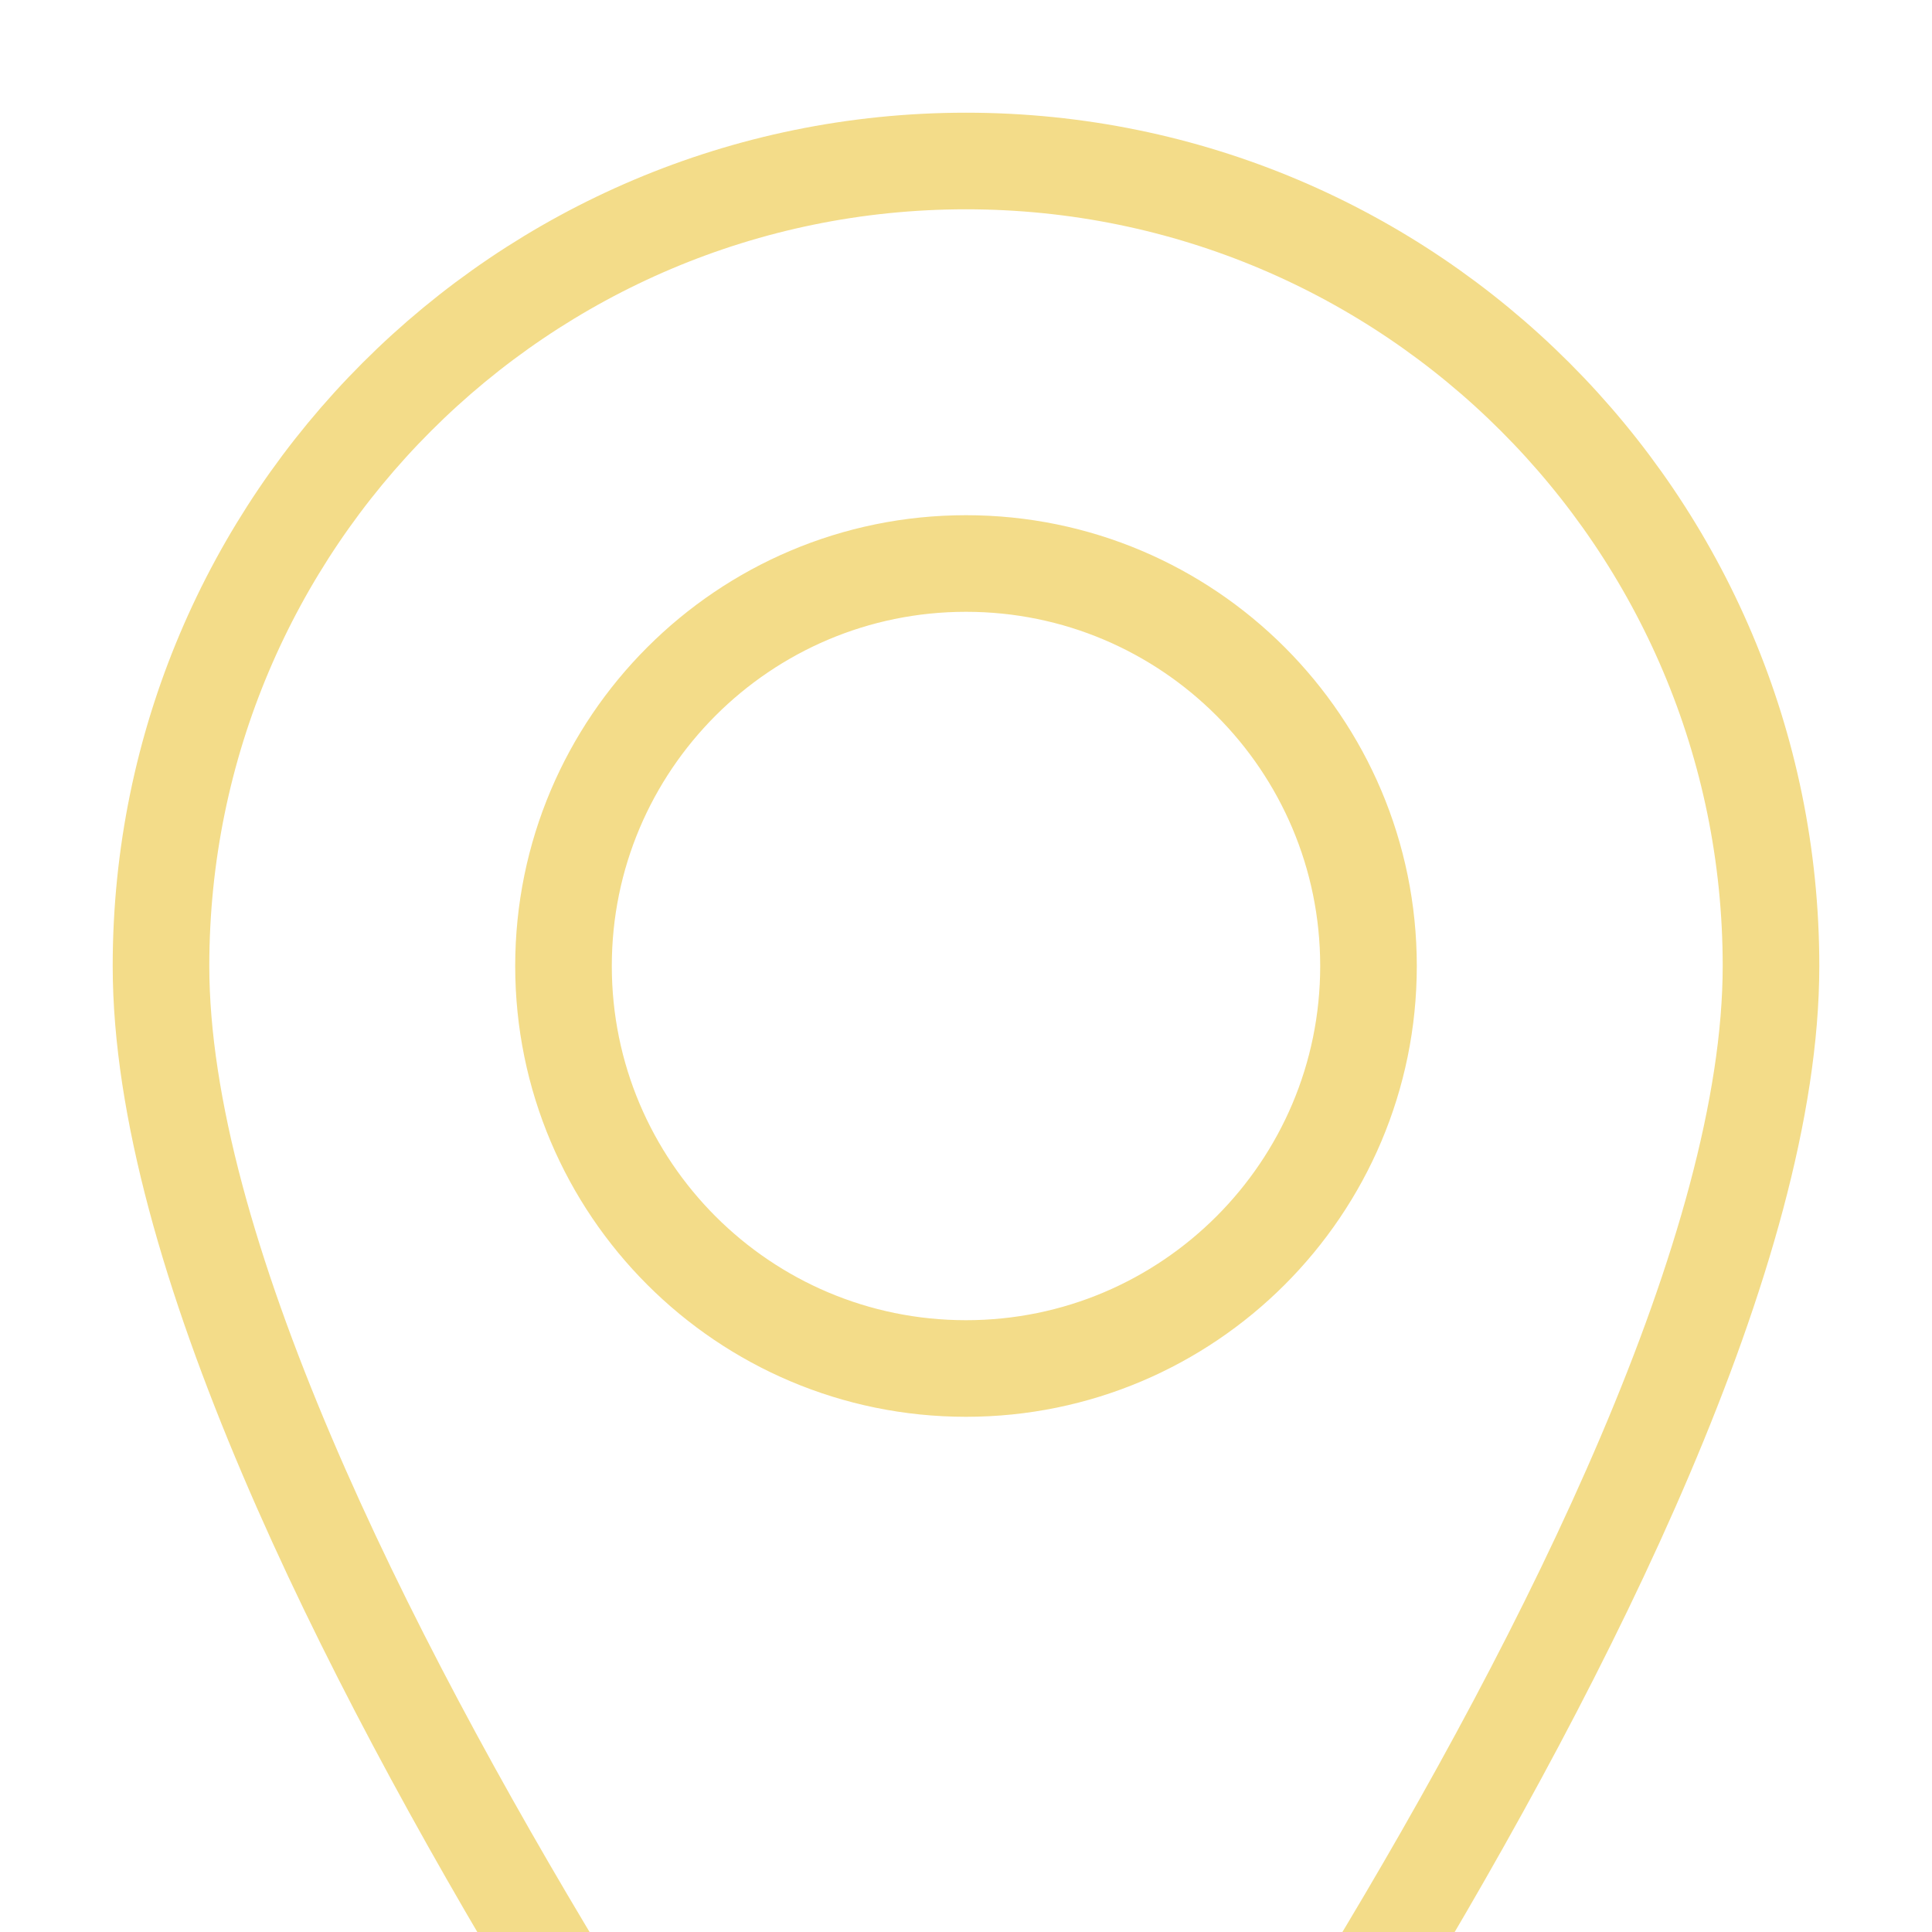
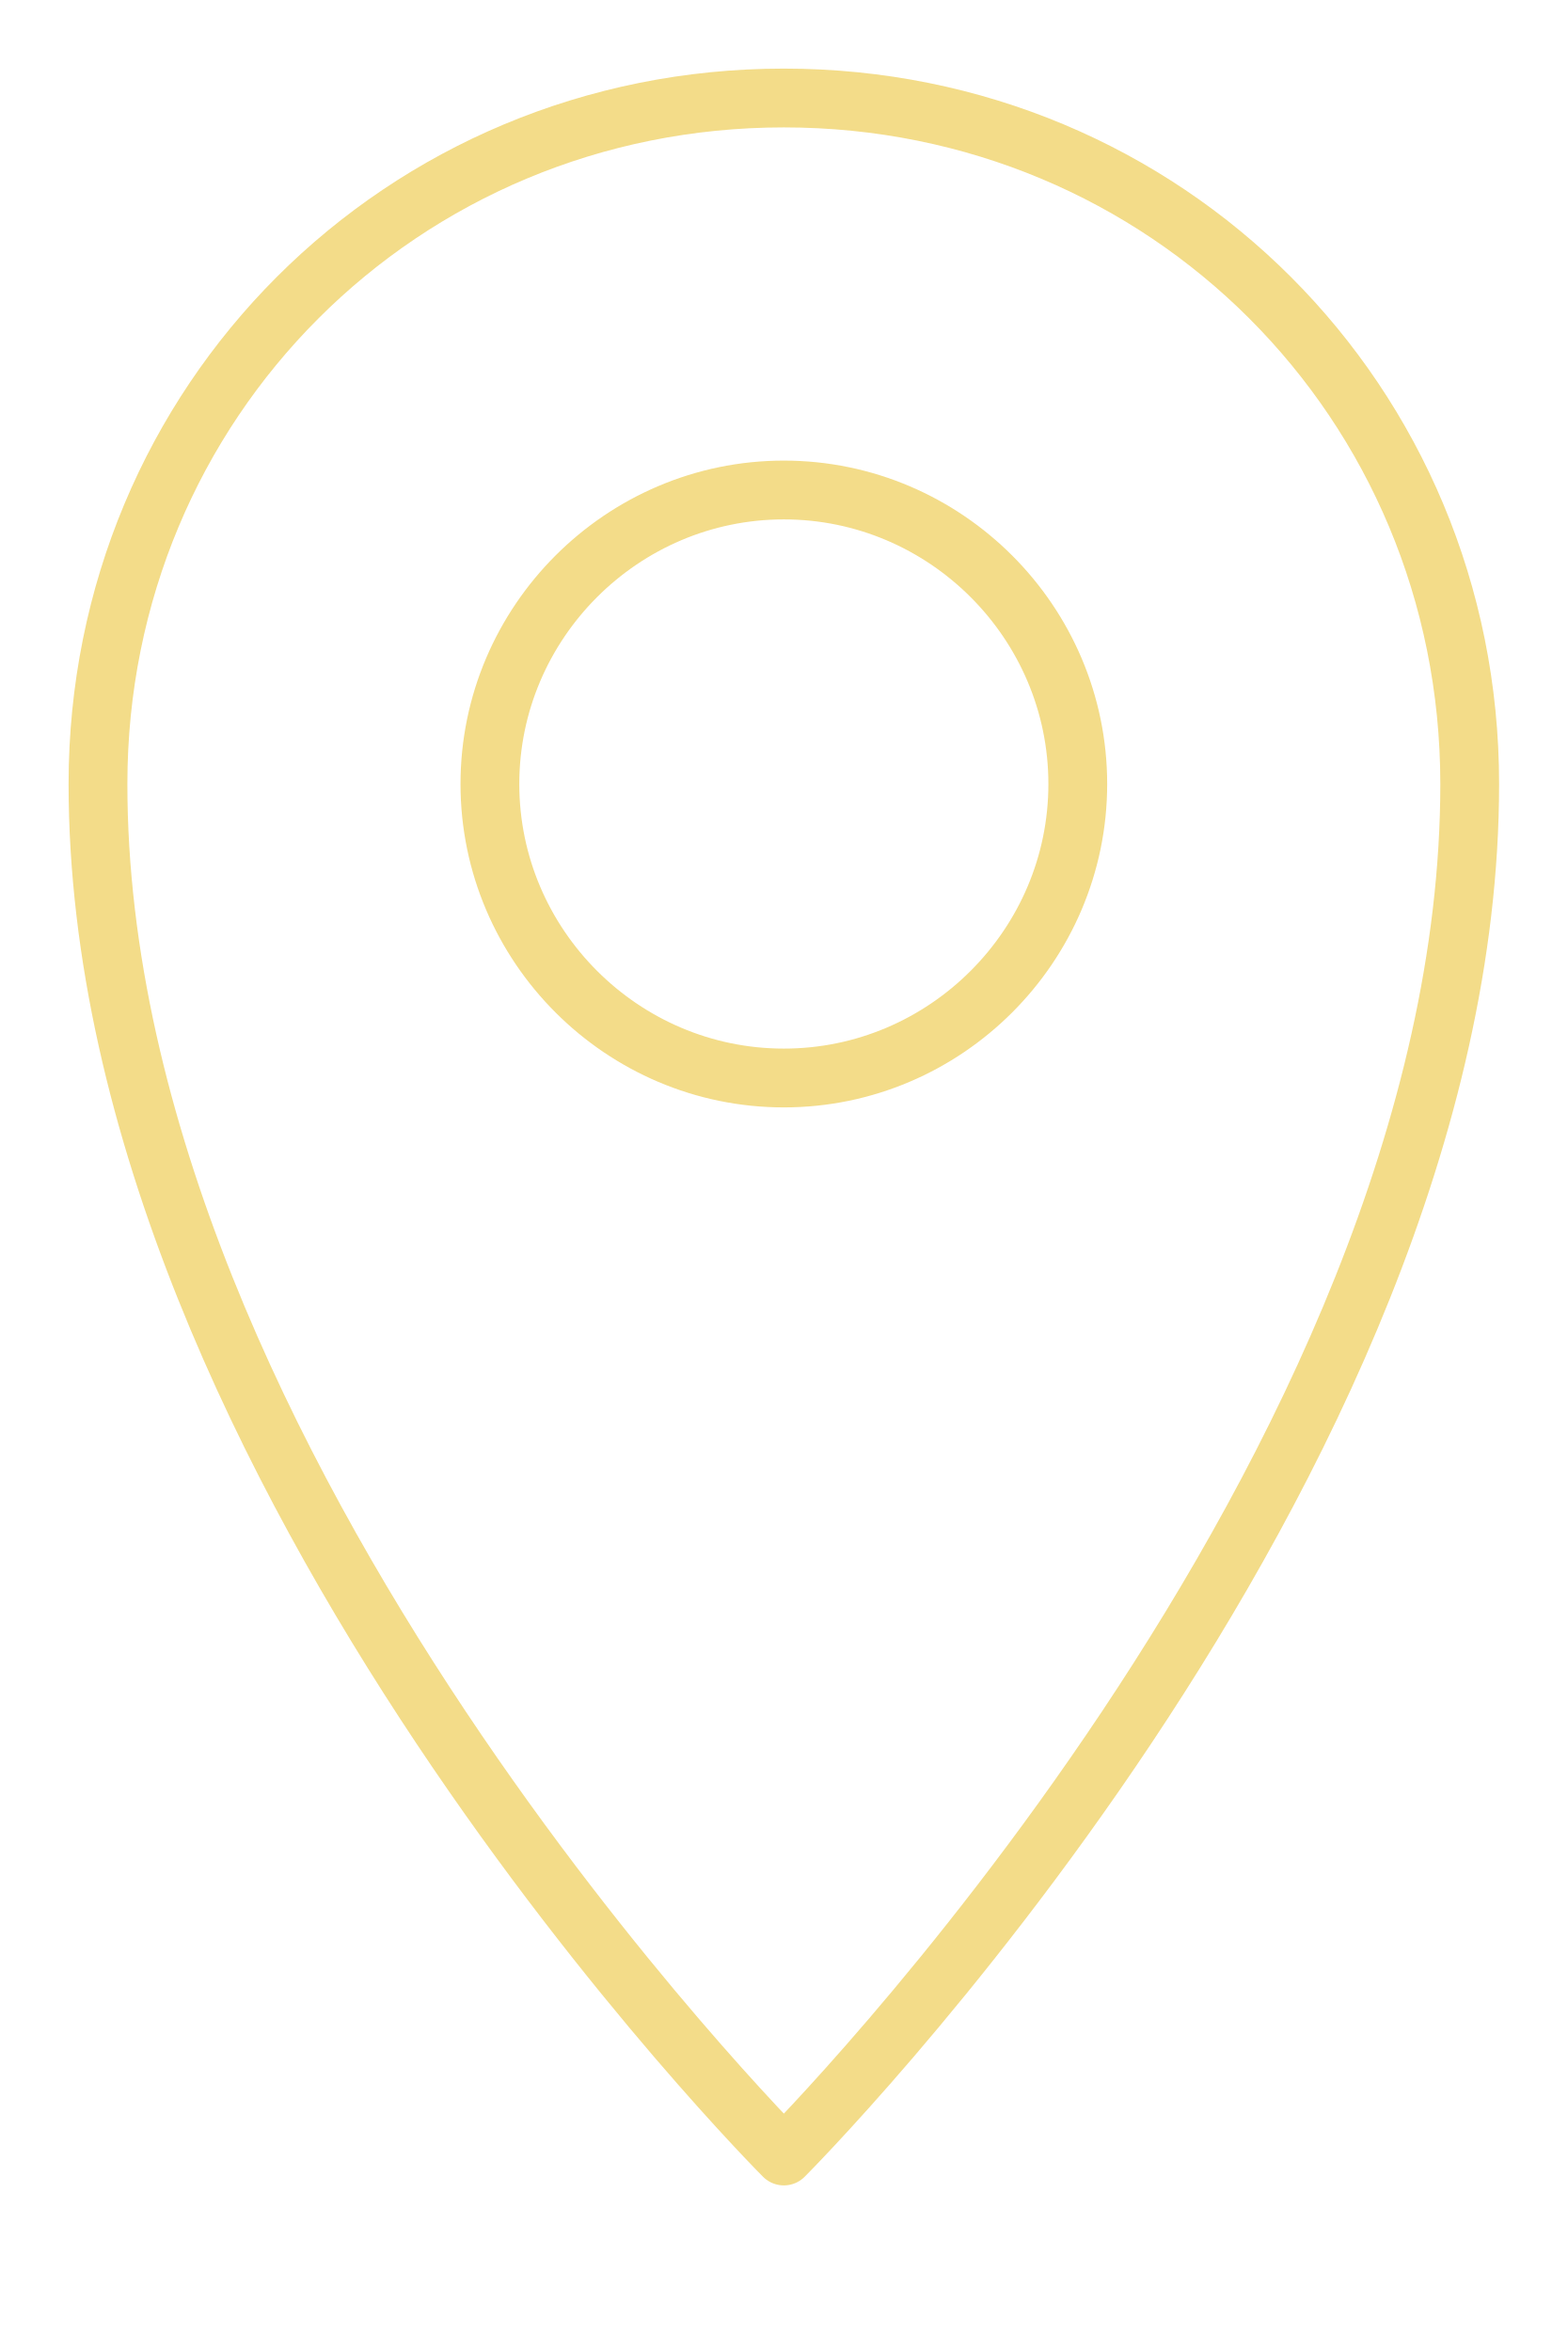
- <svg xmlns="http://www.w3.org/2000/svg" viewBox="0 0 24 24" width="24" height="24">
-   <path d="M12 2C6.48 2 2 6.48 2 12c0 7 10 20 10 20s10-13 10-20c0-5.52-4.48-10-10-10zm0 15c-2.76 0-5-2.24-5-5s2.24-5 5-5 5 2.24 5 5-2.24 5-5 5z" fill="none" stroke="#f3dc89" stroke-width="1.2" />
+ <svg xmlns="http://www.w3.org/2000/svg" viewBox="0 0 32 48" width="32" height="48">
+   <path d="M16 2C8.2 2 2 8.2 2 16c0 14 14 28 14 28s14-14 14-28c0-7.8-6.2-14-14-14zm0 20c-3.3 0-6-2.7-6-6s2.7-6 6-6 6 2.7 6 6-2.7 6-6 6z" fill="none" stroke="#f3dc89" stroke-width="1.2" stroke-linecap="round" stroke-linejoin="round" />
</svg>
